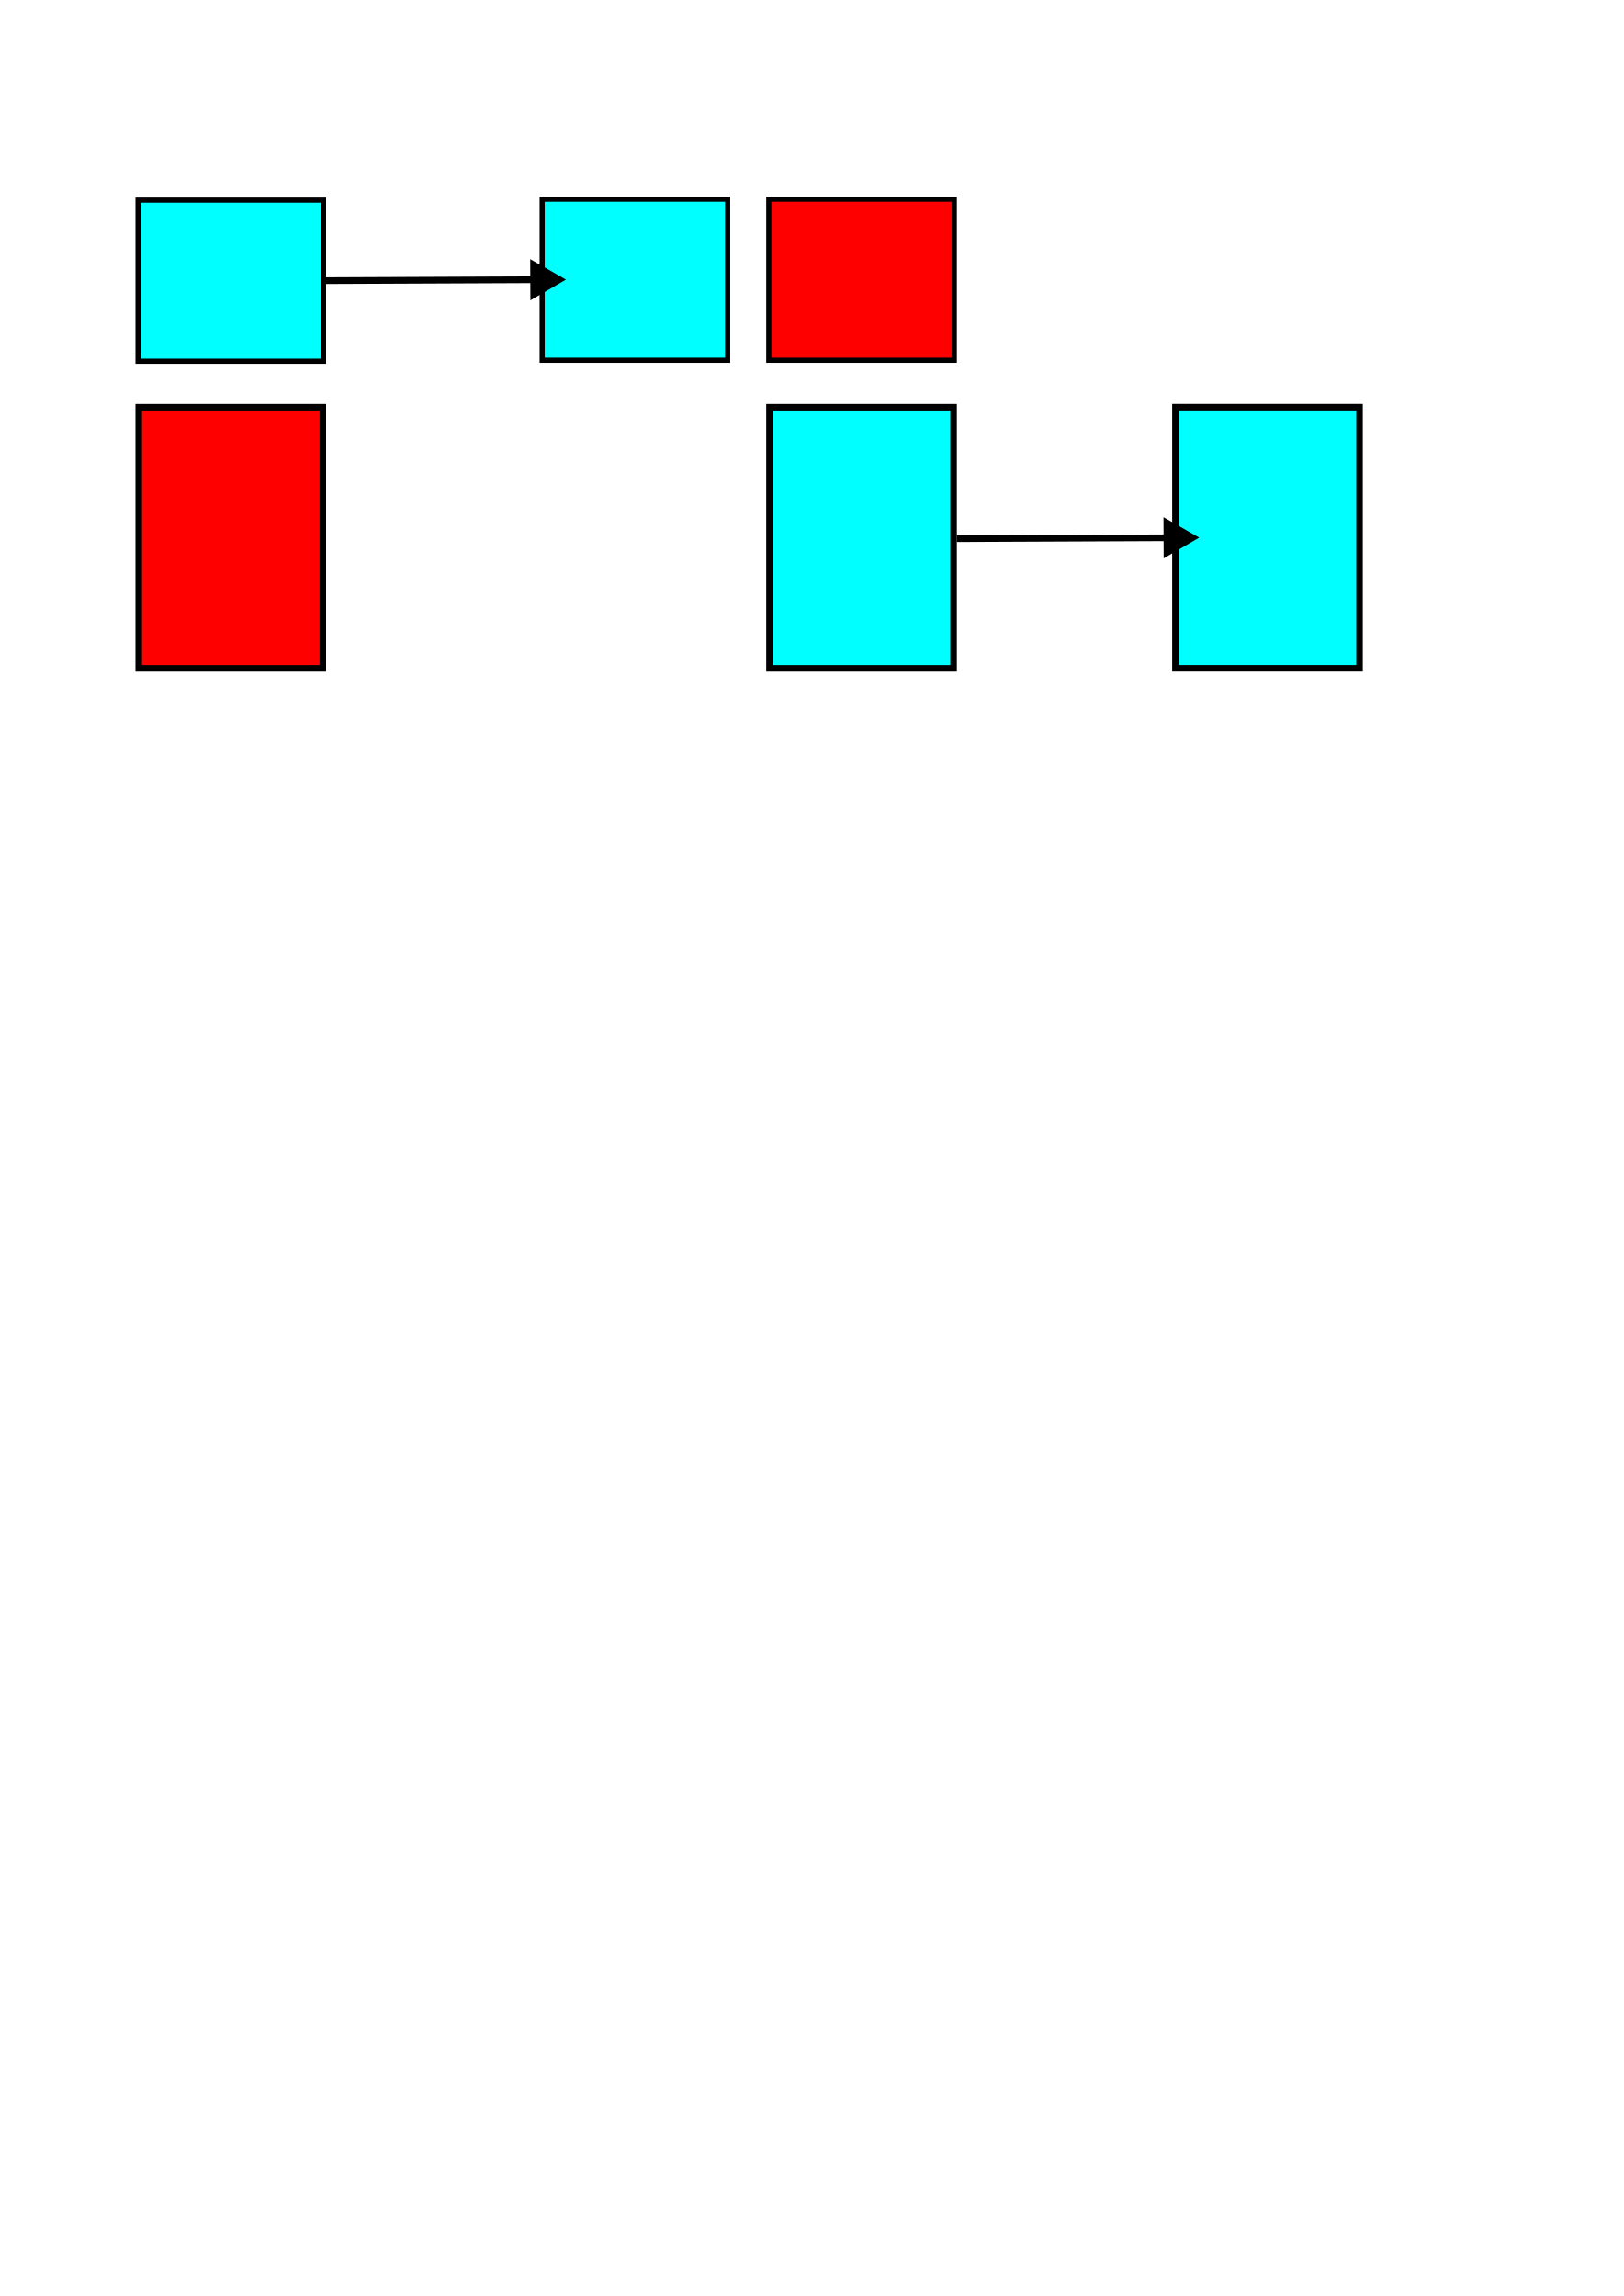
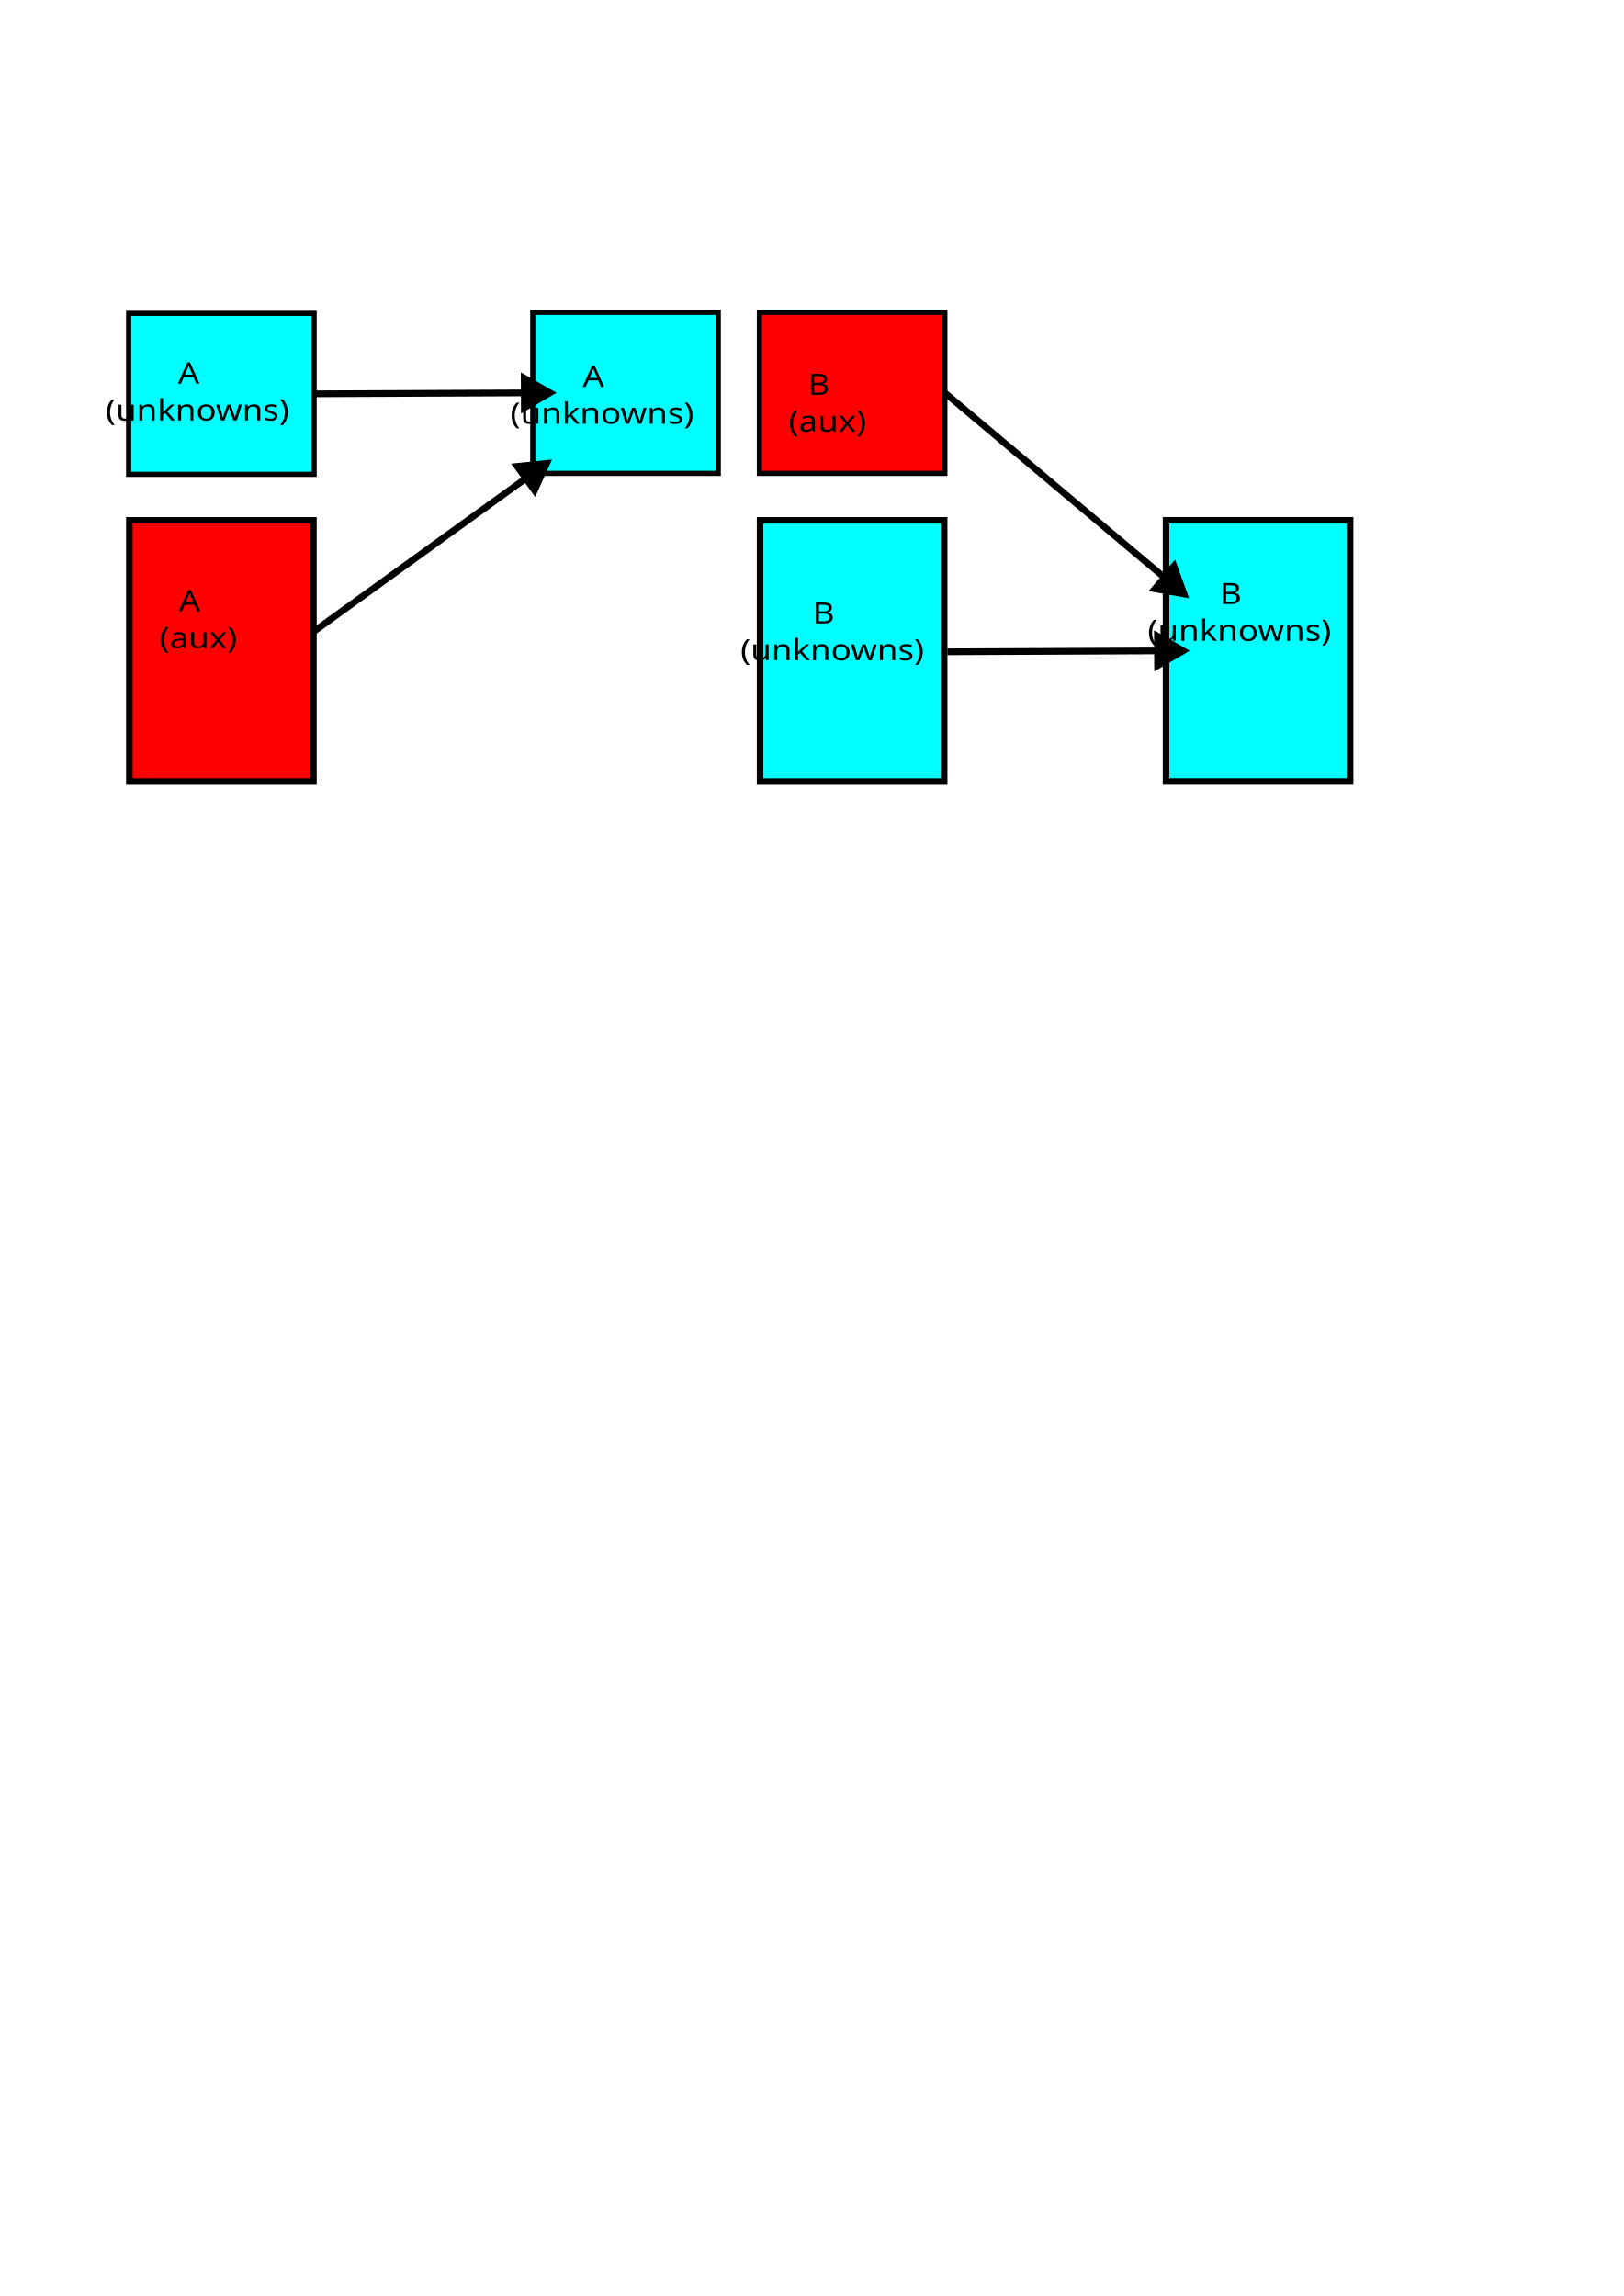
<svg xmlns="http://www.w3.org/2000/svg" width="210mm" height="297mm" viewBox="0 0 210 297" version="1.1" id="svg5">
  <defs id="defs2">
    <marker style="overflow:visible" id="TriangleStart" refX="0" refY="0" orient="auto-start-reverse" markerWidth="5.324" markerHeight="6.155" viewBox="0 0 5.324 6.155" preserveAspectRatio="xMidYMid">
      <path transform="scale(0.5)" style="fill:context-stroke;fill-rule:evenodd;stroke:context-stroke;stroke-width:1pt" d="M 5.77,0 -2.88,5 V -5 Z" id="path135" />
    </marker>
+     <marker style="overflow:visible" id="TriangleStart-9" refX="0" refY="0" orient="auto-start-reverse" markerWidth="5.324" markerHeight="6.155" viewBox="0 0 5.324 6.155" preserveAspectRatio="xMidYMid">
+       <path transform="scale(0.5)" style="fill:context-stroke;fill-rule:evenodd;stroke:context-stroke;stroke-width:1pt" d="M 5.77,0 -2.88,5 V -5 Z" id="path135-2" />
+     </marker>
    <marker style="overflow:visible" id="TriangleStart-5" refX="0" refY="0" orient="auto-start-reverse" markerWidth="5.324" markerHeight="6.155" viewBox="0 0 5.324 6.155" preserveAspectRatio="xMidYMid">
      <path transform="scale(0.5)" style="fill:context-stroke;fill-rule:evenodd;stroke:context-stroke;stroke-width:1pt" d="M 5.77,0 -2.88,5 V -5 Z" id="path135-6" />
    </marker>
+     <marker style="overflow:visible" id="TriangleStart-5-2" refX="0" refY="0" orient="auto-start-reverse" markerWidth="5.324" markerHeight="6.155" viewBox="0 0 5.324 6.155" preserveAspectRatio="xMidYMid">
+       <path transform="scale(0.5)" style="fill:context-stroke;fill-rule:evenodd;stroke:context-stroke;stroke-width:1pt" d="M 5.77,0 -2.88,5 V -5 Z" id="path135-6-3" />
+     </marker>
  </defs>
  <g id="layer1">
-     <rect style="fill:#00ffff;stroke:#000000;stroke-width:0.665;stroke-miterlimit:4.9;stroke-dasharray:none" id="rect234" width="23.989" height="20.831" x="17.854" y="25.89" />
-     <rect style="fill:#00ffff;stroke:#000000;stroke-width:0.665;stroke-miterlimit:4.9;stroke-dasharray:none" id="rect234-6" width="23.989" height="20.831" x="70.121" y="25.766" />
-     <rect style="fill:#ff0000;stroke:#000000;stroke-width:0.665;stroke-miterlimit:4.9;stroke-dasharray:none" id="rect234-6-7" width="23.989" height="20.831" x="99.43" y="25.766" />
-     <rect style="fill:#ff0000;stroke:#000000;stroke-width:0.844;stroke-miterlimit:4.9;stroke-dasharray:none" id="rect234-3" width="23.81" height="33.777" x="17.943" y="52.673" />
-     <rect style="fill:#00ffff;stroke:#000000;stroke-width:0.844;stroke-miterlimit:4.9;stroke-dasharray:none" id="rect234-3-5" width="23.81" height="33.777" x="99.519" y="52.673" />
-     <rect style="fill:#00ffff;stroke:#000000;stroke-width:0.844;stroke-miterlimit:4.9;stroke-dasharray:none" id="rect234-3-5-3" width="23.81" height="33.777" x="152.022" y="52.667" />
-     <path style="fill:none;stroke:#000000;stroke-width:0.865;stroke-linecap:butt;stroke-linejoin:miter;stroke-opacity:1;marker-end:url(#TriangleStart);stroke-dasharray:none" d="M 41.843,36.305 70.121,36.181" id="path1067" />
-     <path style="fill:none;stroke:#000000;stroke-width:0.865;stroke-linecap:butt;stroke-linejoin:miter;stroke-dasharray:none;stroke-opacity:1;marker-end:url(#TriangleStart-5)" d="m 123.744,69.679 28.278,-0.124" id="path1067-2" />
+     <rect style="fill:#00ffff;stroke:#000000;stroke-width:0.665;stroke-miterlimit:4.9;stroke-dasharray:none" id="rect234" width="23.989" height="20.831" x="16.639" y="40.526" />
+     <rect style="fill:#00ffff;stroke:#000000;stroke-width:0.665;stroke-miterlimit:4.9;stroke-dasharray:none" id="rect234-6" width="23.989" height="20.831" x="68.906" y="40.402" />
+     <rect style="fill:#ff0000;stroke:#000000;stroke-width:0.665;stroke-miterlimit:4.9;stroke-dasharray:none" id="rect234-6-7" width="23.989" height="20.831" x="98.215" y="40.402" />
+     <rect style="fill:#ff0000;stroke:#000000;stroke-width:0.844;stroke-miterlimit:4.9;stroke-dasharray:none" id="rect234-3" width="23.81" height="33.777" x="16.728" y="67.31" />
+     <rect style="fill:#00ffff;stroke:#000000;stroke-width:0.844;stroke-miterlimit:4.9;stroke-dasharray:none" id="rect234-3-5" width="23.81" height="33.777" x="98.304" y="67.31" />
+     <rect style="fill:#00ffff;stroke:#000000;stroke-width:0.844;stroke-miterlimit:4.9;stroke-dasharray:none" id="rect234-3-5-3" width="23.81" height="33.777" x="150.806" y="67.303" />
+     <path style="fill:none;stroke:#000000;stroke-width:0.865;stroke-linecap:butt;stroke-linejoin:miter;stroke-dasharray:none;stroke-opacity:1;marker-end:url(#TriangleStart)" d="M 40.628,50.941 68.906,50.817" id="path1067" />
+     <path style="fill:none;stroke:#000000;stroke-width:0.865;stroke-linecap:butt;stroke-linejoin:miter;stroke-dasharray:none;stroke-opacity:1;marker-end:url(#TriangleStart-9)" d="M 40.628,81.653 68.906,61.233" id="path1067-0" />
+     <path style="fill:none;stroke:#000000;stroke-width:0.865;stroke-linecap:butt;stroke-linejoin:miter;stroke-dasharray:none;stroke-opacity:1;marker-end:url(#TriangleStart-5)" d="m 122.528,84.315 28.278,-0.124" id="path1067-2" />
+     <path style="fill:none;stroke:#000000;stroke-width:0.865;stroke-linecap:butt;stroke-linejoin:miter;stroke-dasharray:none;stroke-opacity:1;marker-end:url(#TriangleStart-5-2)" d="m 122.204,50.817 29.235,24.595" id="path1067-2-7" />
+     <text xml:space="preserve" style="font-size:4.07px;line-height:1.25;font-family:sans-serif;text-align:center;text-anchor:middle;stroke-width:0.191" x="26.541" y="53.028" id="text1558" transform="scale(1.068573,0.9358272)">
+       <tspan id="tspan1556" style="text-align:center;text-anchor:middle;stroke-width:0.191" x="26.541" y="53.028">A</tspan>
+       <tspan style="text-align:center;text-anchor:middle;stroke-width:0.191" x="26.541" y="58.116" id="tspan1560">(unknowns)</tspan>
+     </text>
+     <text xml:space="preserve" style="font-size:4.07px;line-height:1.25;font-family:sans-serif;text-align:center;text-anchor:middle;stroke-width:0.191" x="75.521" y="53.477" id="text1558-7" transform="scale(1.068573,0.9358272)">
+       <tspan id="tspan1556-0" style="text-align:center;text-anchor:middle;stroke-width:0.191" x="75.521" y="53.477">A</tspan>
+       <tspan style="text-align:center;text-anchor:middle;stroke-width:0.191" x="75.521" y="58.564" id="tspan1560-9">(unknowns)</tspan>
+     </text>
+     <text xml:space="preserve" style="font-size:4.07px;line-height:1.25;font-family:sans-serif;text-align:center;text-anchor:middle;stroke-width:0.191" x="103.385" y="86.179" id="text1558-7-6" transform="scale(1.068573,0.9358272)">
+       <tspan id="tspan1556-0-2" style="text-align:center;text-anchor:middle;stroke-width:0.191" x="103.385" y="86.179">B</tspan>
+       <tspan style="text-align:center;text-anchor:middle;stroke-width:0.191" x="103.385" y="91.267" id="tspan1560-9-6">(unknowns)</tspan>
+     </text>
+     <text xml:space="preserve" style="font-size:4.07px;line-height:1.25;font-family:sans-serif;text-align:center;text-anchor:middle;stroke-width:0.191" x="152.662" y="83.489" id="text1558-7-1" transform="scale(1.068573,0.9358272)">
+       <tspan id="tspan1556-0-8" style="text-align:center;text-anchor:middle;stroke-width:0.191" x="152.662" y="83.489">B</tspan>
+       <tspan style="text-align:center;text-anchor:middle;stroke-width:0.191" x="152.662" y="88.577" id="tspan1560-9-7">(unknowns)</tspan>
+     </text>
+     <text xml:space="preserve" style="font-size:4.07px;line-height:1.25;font-family:sans-serif;text-align:center;text-anchor:middle;stroke-width:0.191" x="26.646" y="84.498" id="text1558-9" transform="scale(1.068573,0.9358272)">
+       <tspan id="tspan1556-1" style="text-align:center;text-anchor:middle;stroke-width:0.191" x="26.646" y="84.498">A</tspan>
+       <tspan style="text-align:center;text-anchor:middle;stroke-width:0.191" x="26.646" y="89.586" id="tspan1560-2">(aux)</tspan>
+     </text>
+     <text xml:space="preserve" style="font-size:4.07px;line-height:1.25;font-family:sans-serif;text-align:center;text-anchor:middle;stroke-width:0.191" x="102.796" y="54.577" id="text1558-9-3" transform="scale(1.068573,0.9358272)">
+       <tspan id="tspan1556-1-6" style="text-align:center;text-anchor:middle;stroke-width:0.191" x="102.796" y="54.577">B</tspan>
+       <tspan style="text-align:center;text-anchor:middle;stroke-width:0.191" x="102.796" y="59.665" id="tspan1560-2-0">(aux)</tspan>
+     </text>
  </g>
</svg>
